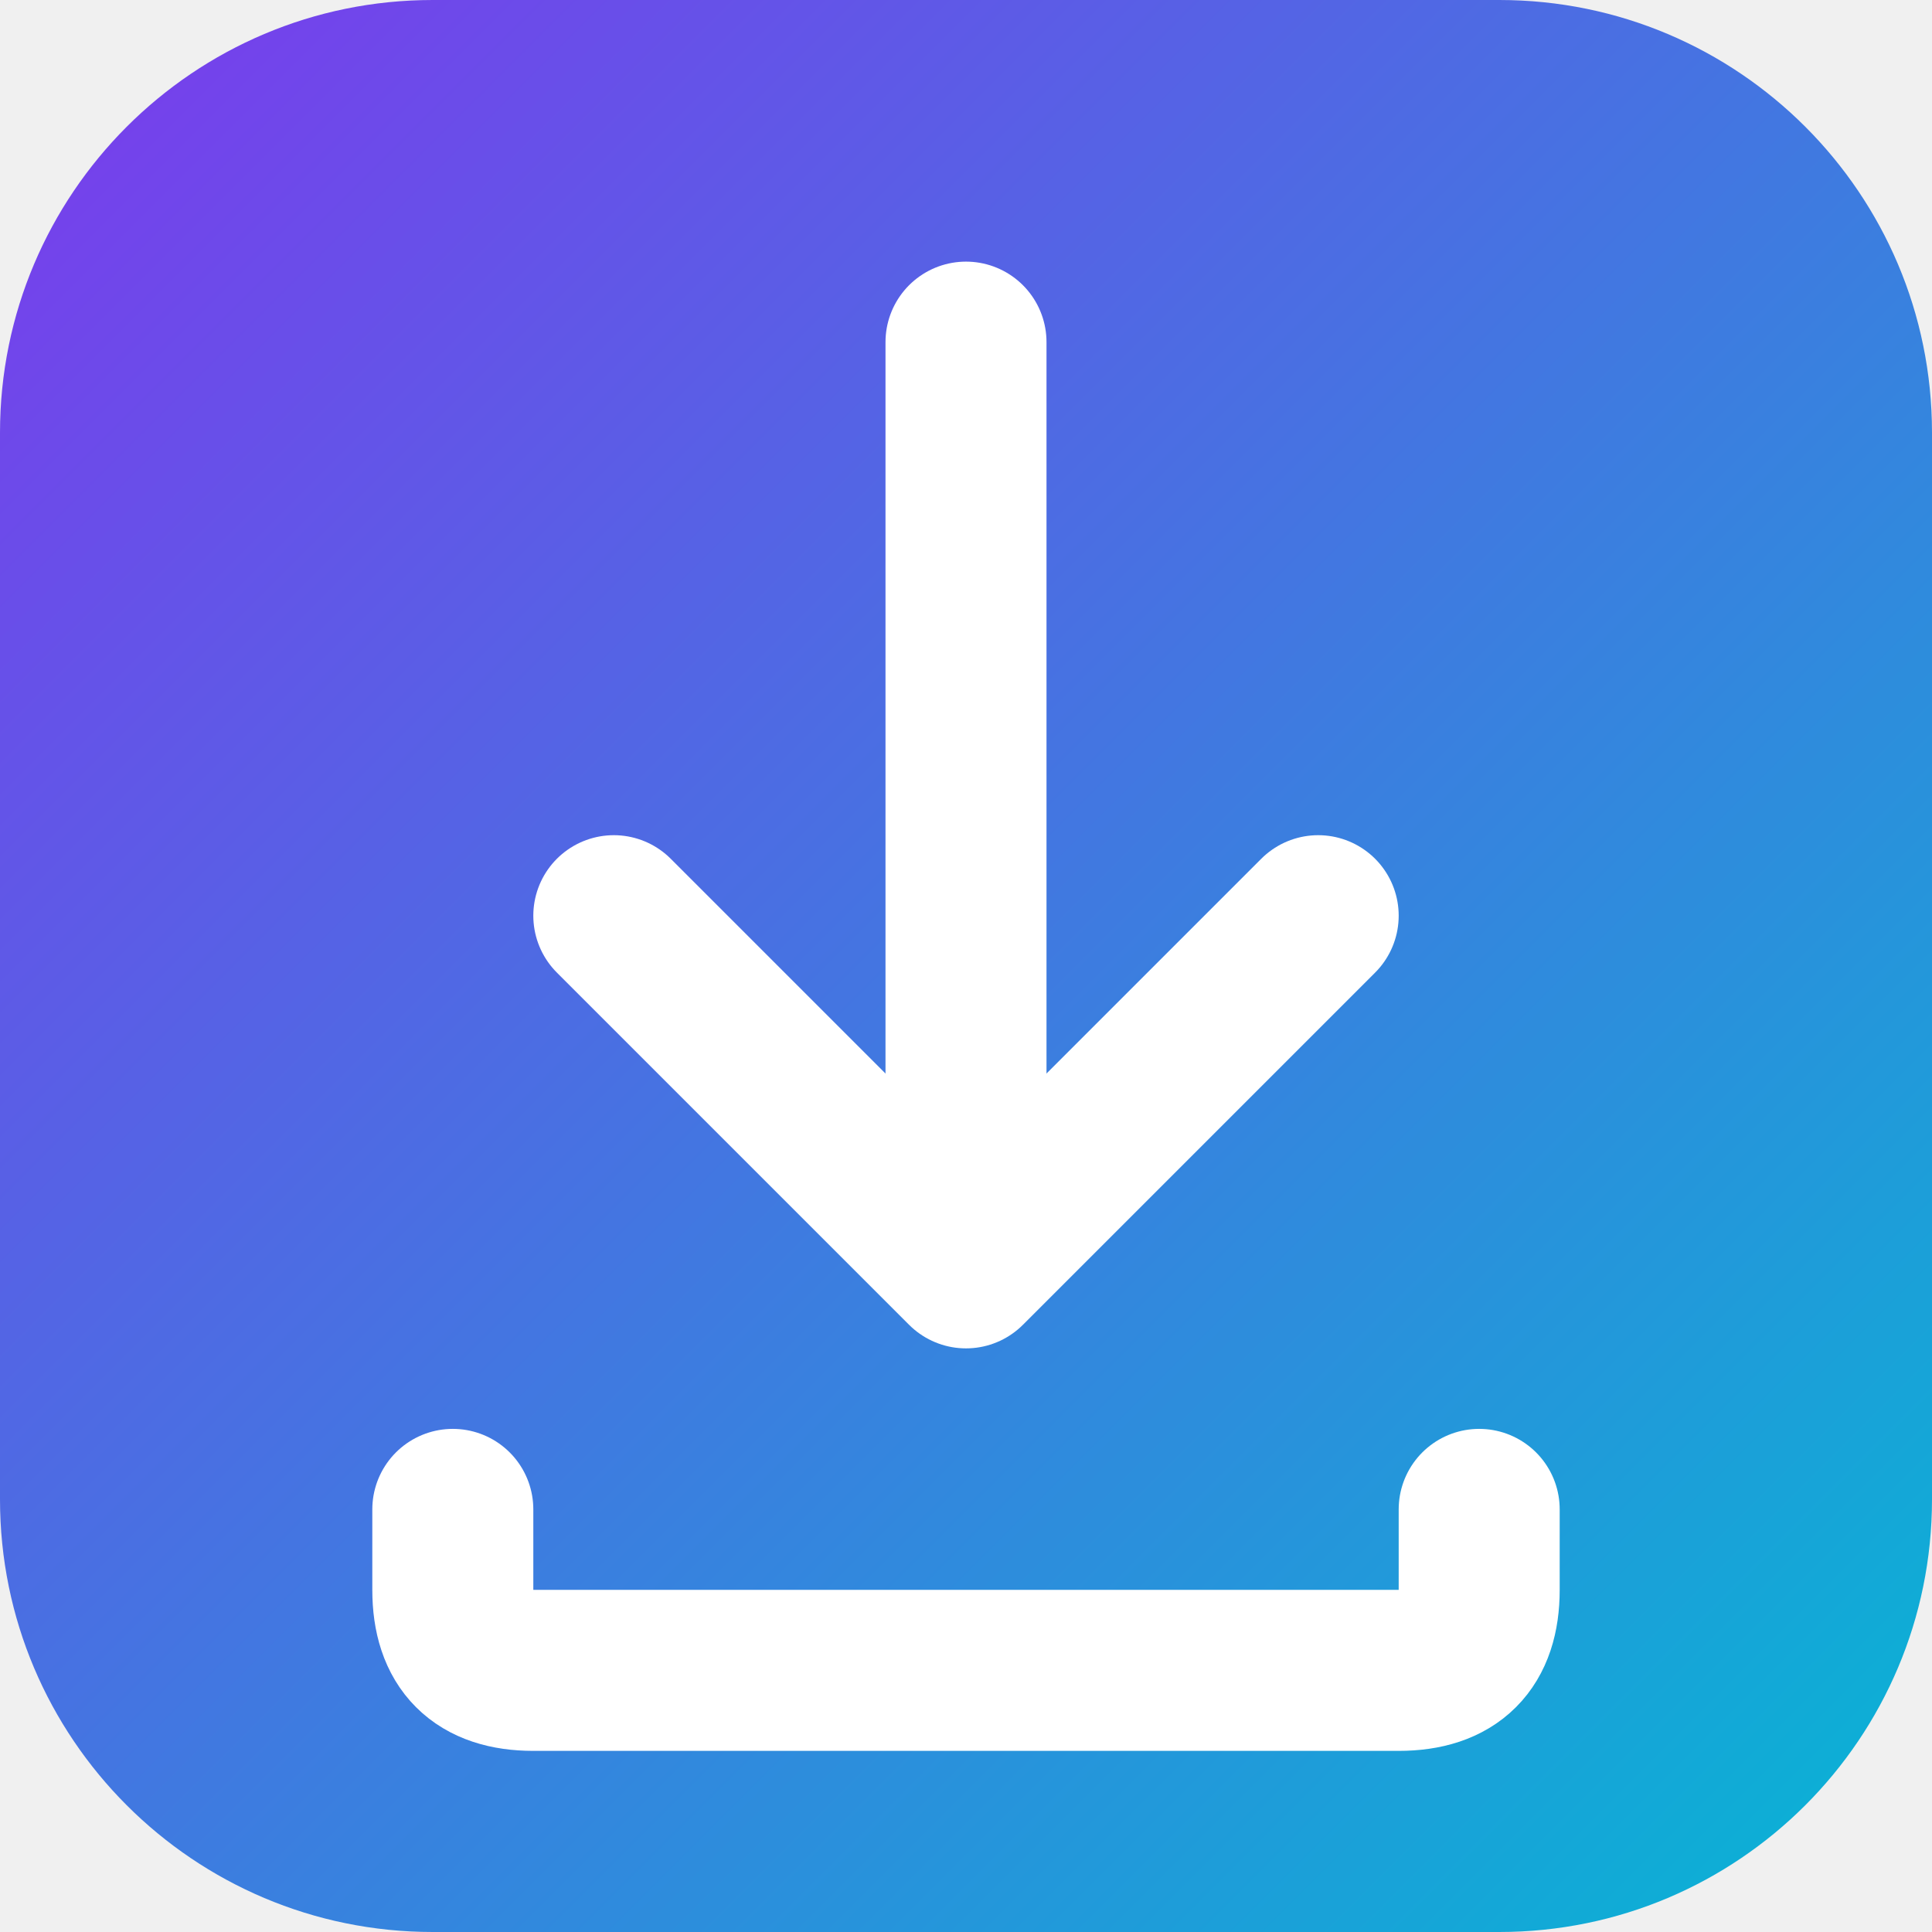
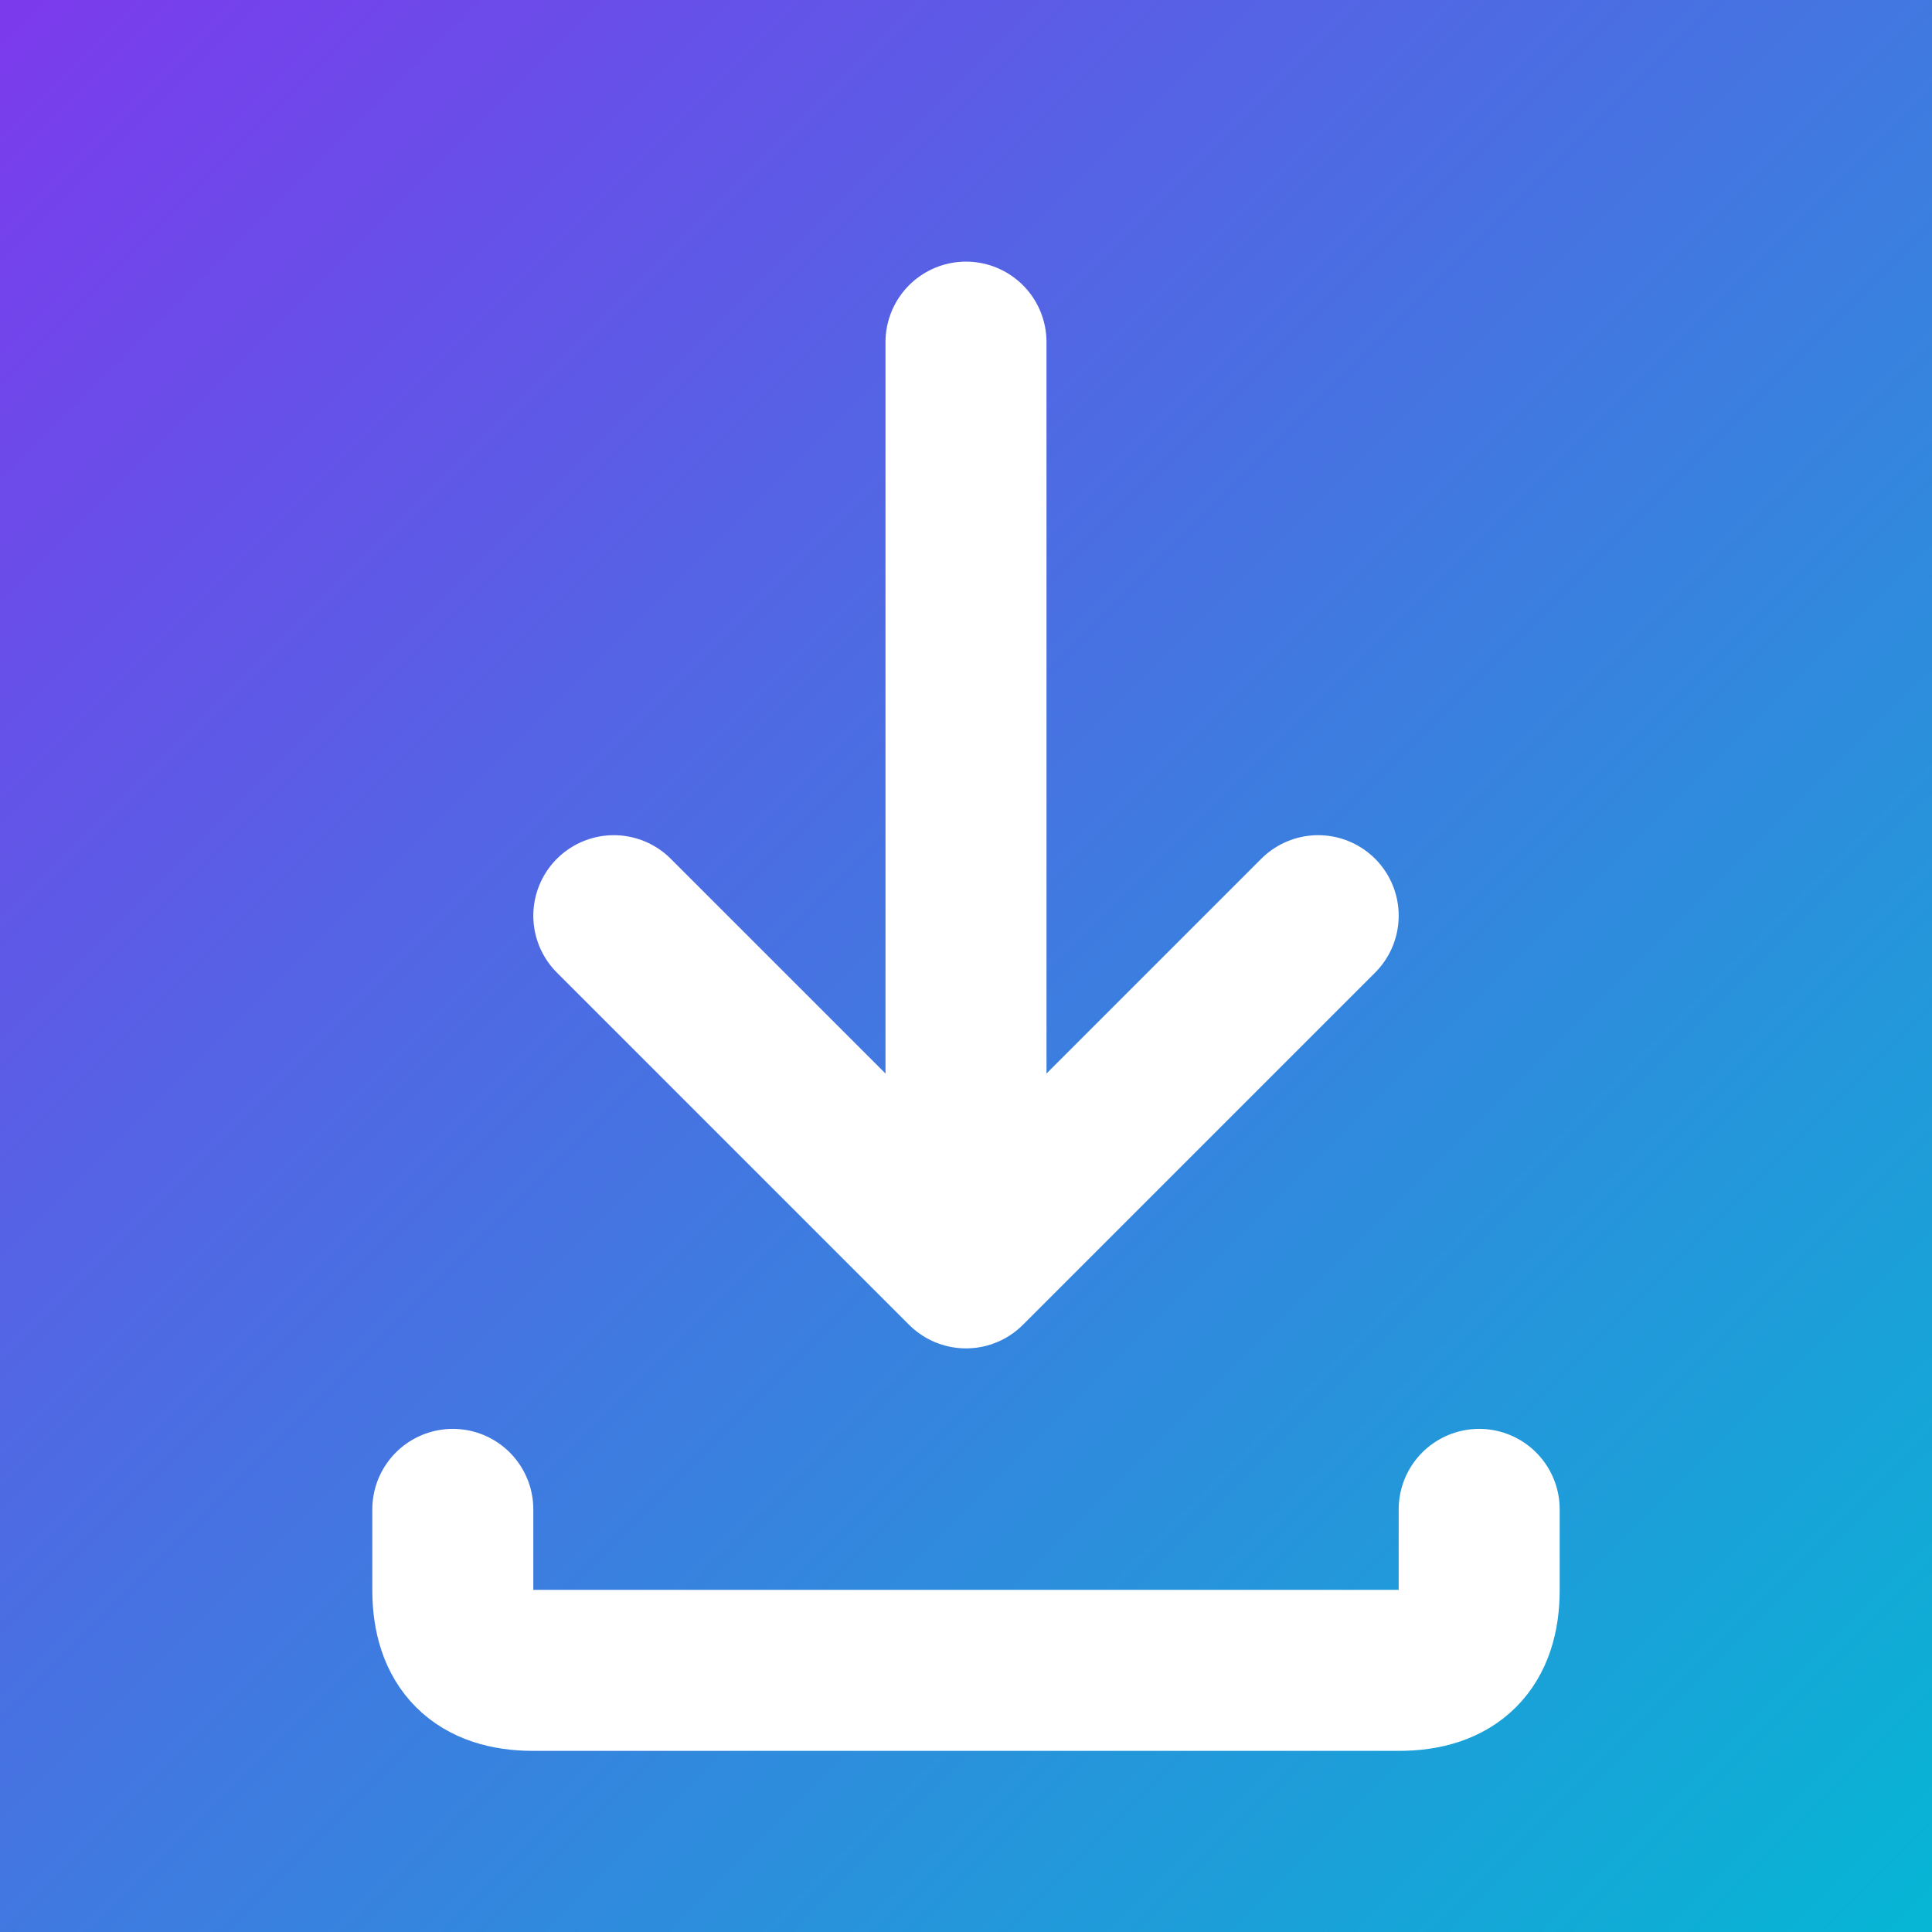
<svg xmlns="http://www.w3.org/2000/svg" width="192" height="192" viewBox="0 0 192 192" fill="none">
  <defs>
    <linearGradient id="bg" x1="0" y1="0" x2="192" y2="192" gradientUnits="userSpaceOnUse">
      <stop offset="0%" stop-color="#7c3aed" />
      <stop offset="100%" stop-color="#06b6d4" />
    </linearGradient>
  </defs>
-   <rect width="192" height="192" rx="43" fill="url(#bg)" />
+   <rect width="192" height="192" rx="0" fill="url(#bg)" />
  <line x1="96" y1="34" x2="96" y2="118" stroke="white" stroke-width="16" stroke-linecap="round" />
  <polyline points="61,91 96,126 131,91" stroke="white" stroke-width="16" stroke-linecap="round" stroke-linejoin="round" fill="none" />
  <path d="M45,150 L45,158 Q45,166 53,166 L139,166 Q147,166 147,158 L147,150" stroke="white" stroke-width="16" stroke-linecap="round" fill="none" />
</svg>
